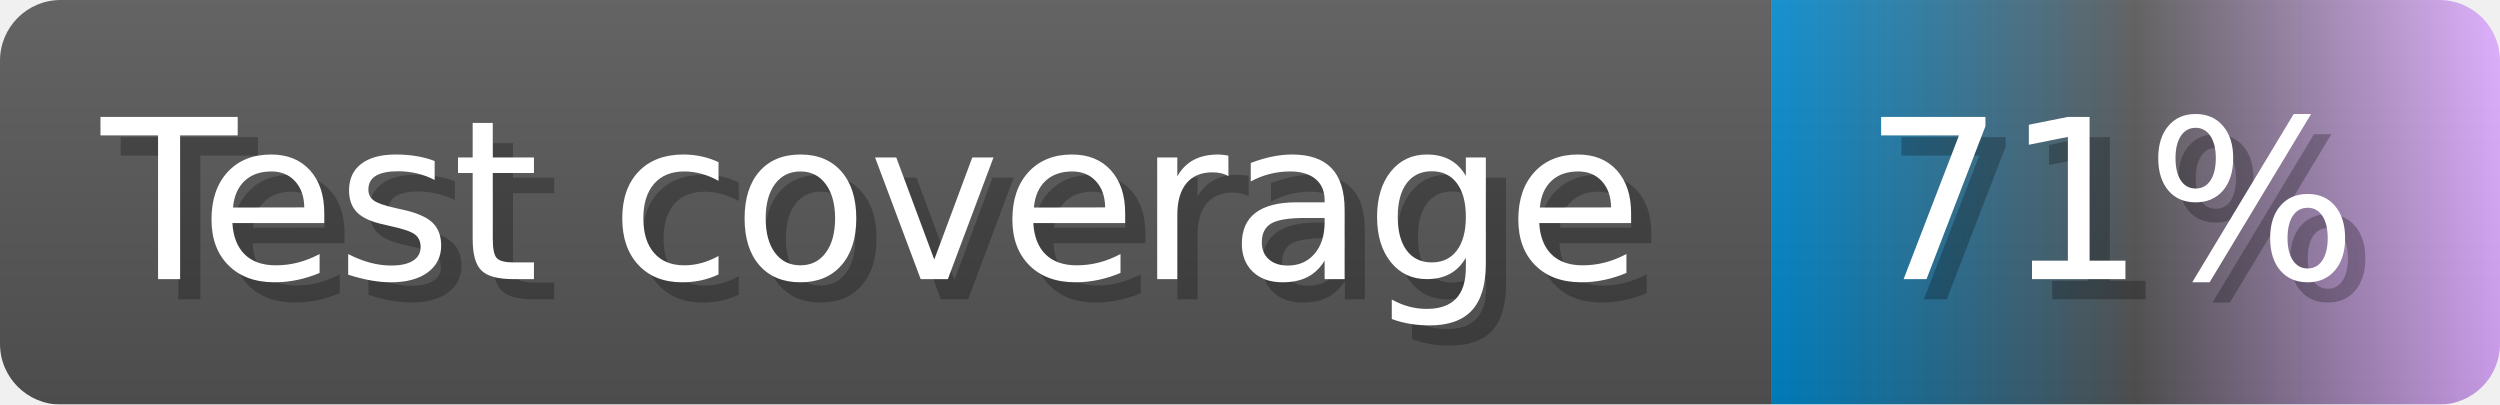
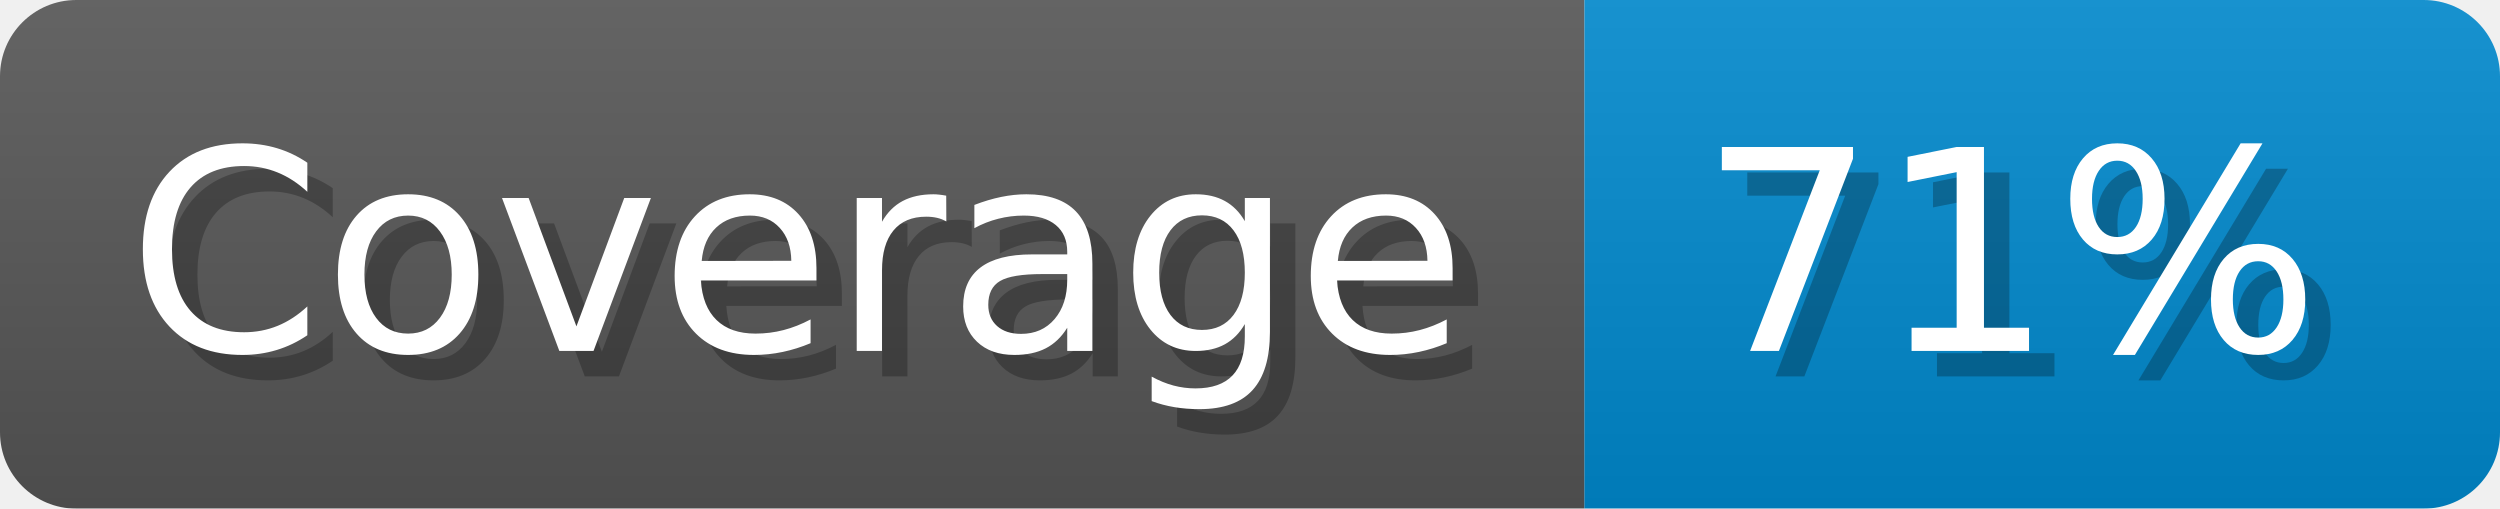
- <svg xmlns="http://www.w3.org/2000/svg" width="123.6" height="20" viewBox="0 0 1236 200" role="img" aria-label="Test coverage: 71%">
+ <svg xmlns="http://www.w3.org/2000/svg" width="98.3" height="20" viewBox="0 0 983 200" role="img" aria-label="Coverage: 71%">
  <linearGradient id="a" x2="0" y2="100%">
    <stop offset="0" stop-opacity=".1" stop-color="#EEE" />
    <stop offset="1" stop-opacity=".1" />
  </linearGradient>
  <mask id="m">
-     <rect width="1236" height="200" rx="30" fill="#FFF" />
+     <rect width="983" height="200" rx="30" fill="#FFF" />
  </mask>
  <g mask="url(#m)">
-     <rect width="876" height="200" fill="#555" />
-     <rect width="360" height="200" fill="url(#x)" x="876" />
-     <rect width="1236" height="200" fill="url(#a)" />
+     <rect width="623" height="200" fill="#555" />
+     <rect width="360" height="200" fill="#08C" x="623" />
+     <rect width="983" height="200" fill="url(#a)" />
  </g>
  <g aria-hidden="true" fill="#fff" text-anchor="start" font-family="Verdana,DejaVu Sans,sans-serif" font-size="110">
-     <text x="60" y="148" textLength="776" fill="#000" opacity="0.25">Test coverage</text>
-     <text x="50" y="138" textLength="776">Test coverage</text>
-     <text x="931" y="148" textLength="260" fill="#000" opacity="0.25">71%</text>
-     <text x="921" y="138" textLength="260">71%</text>
+     <text x="60" y="148" textLength="523" fill="#000" opacity="0.25">Coverage</text>
+     <text x="50" y="138" textLength="523">Coverage</text>
+     <text x="678" y="148" textLength="260" fill="#000" opacity="0.25">71%</text>
+     <text x="668" y="138" textLength="260">71%</text>
  </g>
-   <linearGradient id="x" x1="0%" y1="0%" x2="100%" y2="0%">
-     <stop offset="0%" style="stop-color:#08C" />
-     <stop offset="50%" style="stop-color:#555" />
-     <stop offset="100%" style="stop-color:#daf" />
-   </linearGradient>
</svg>
